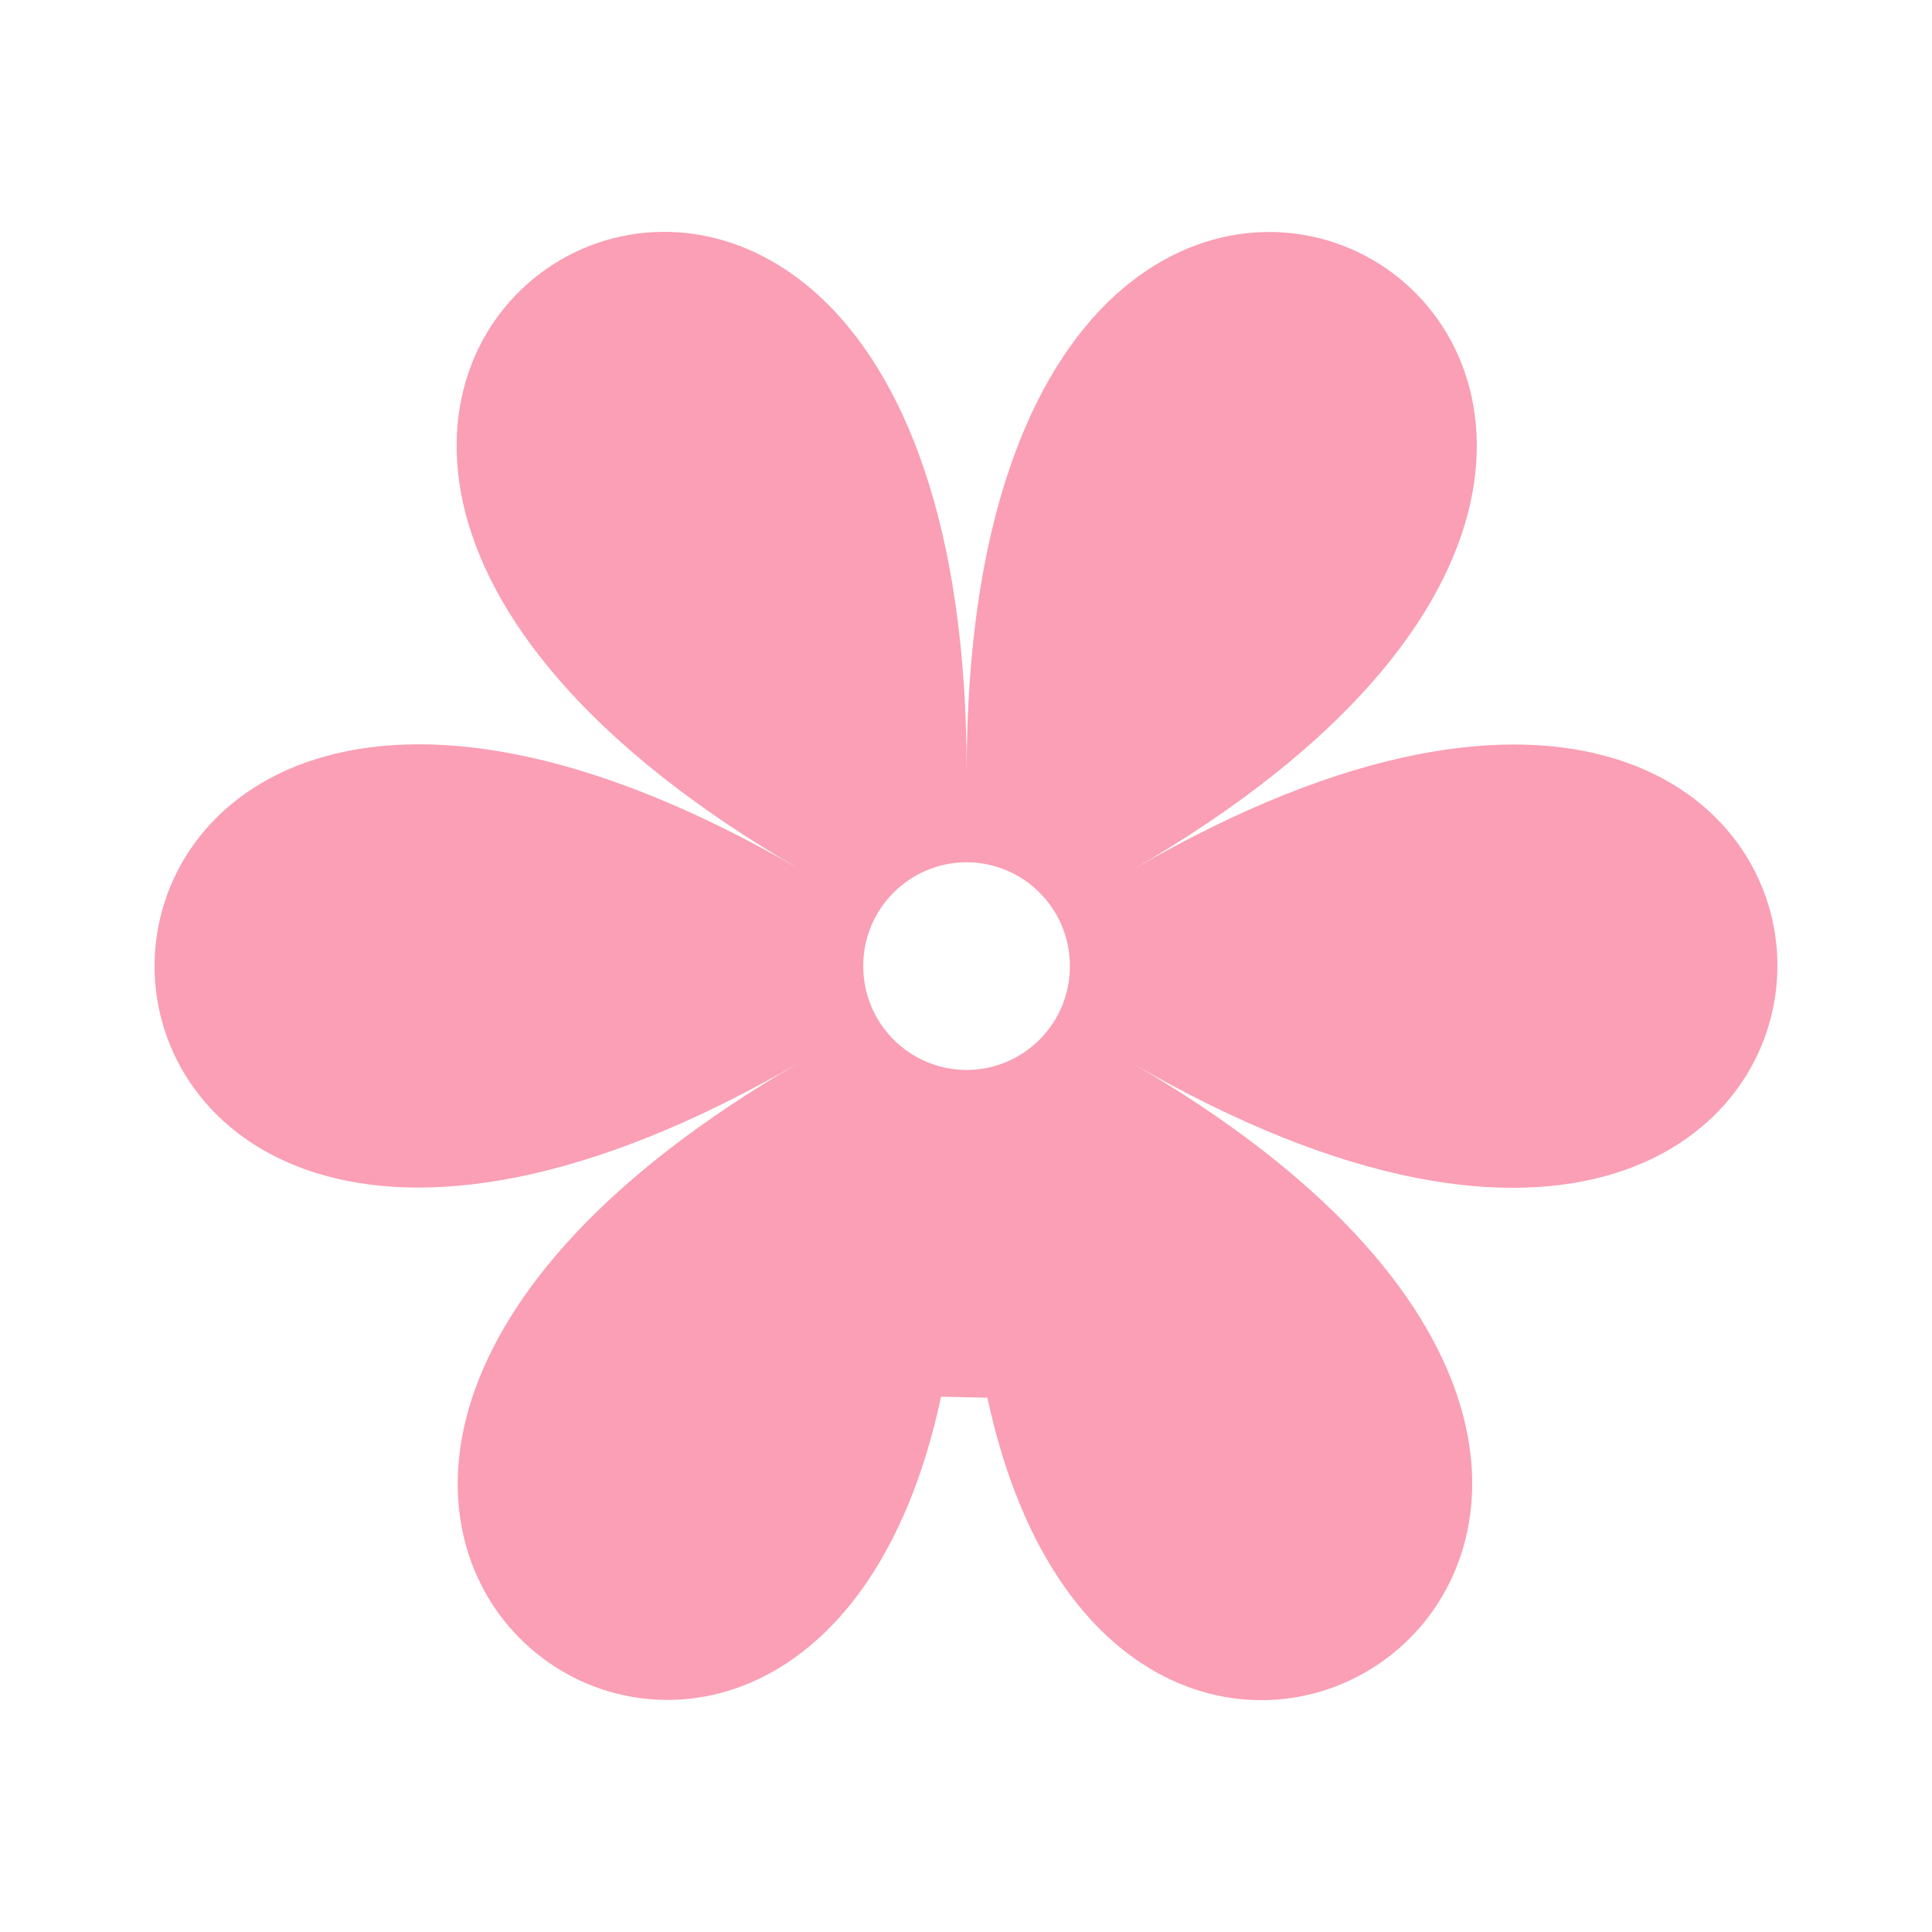
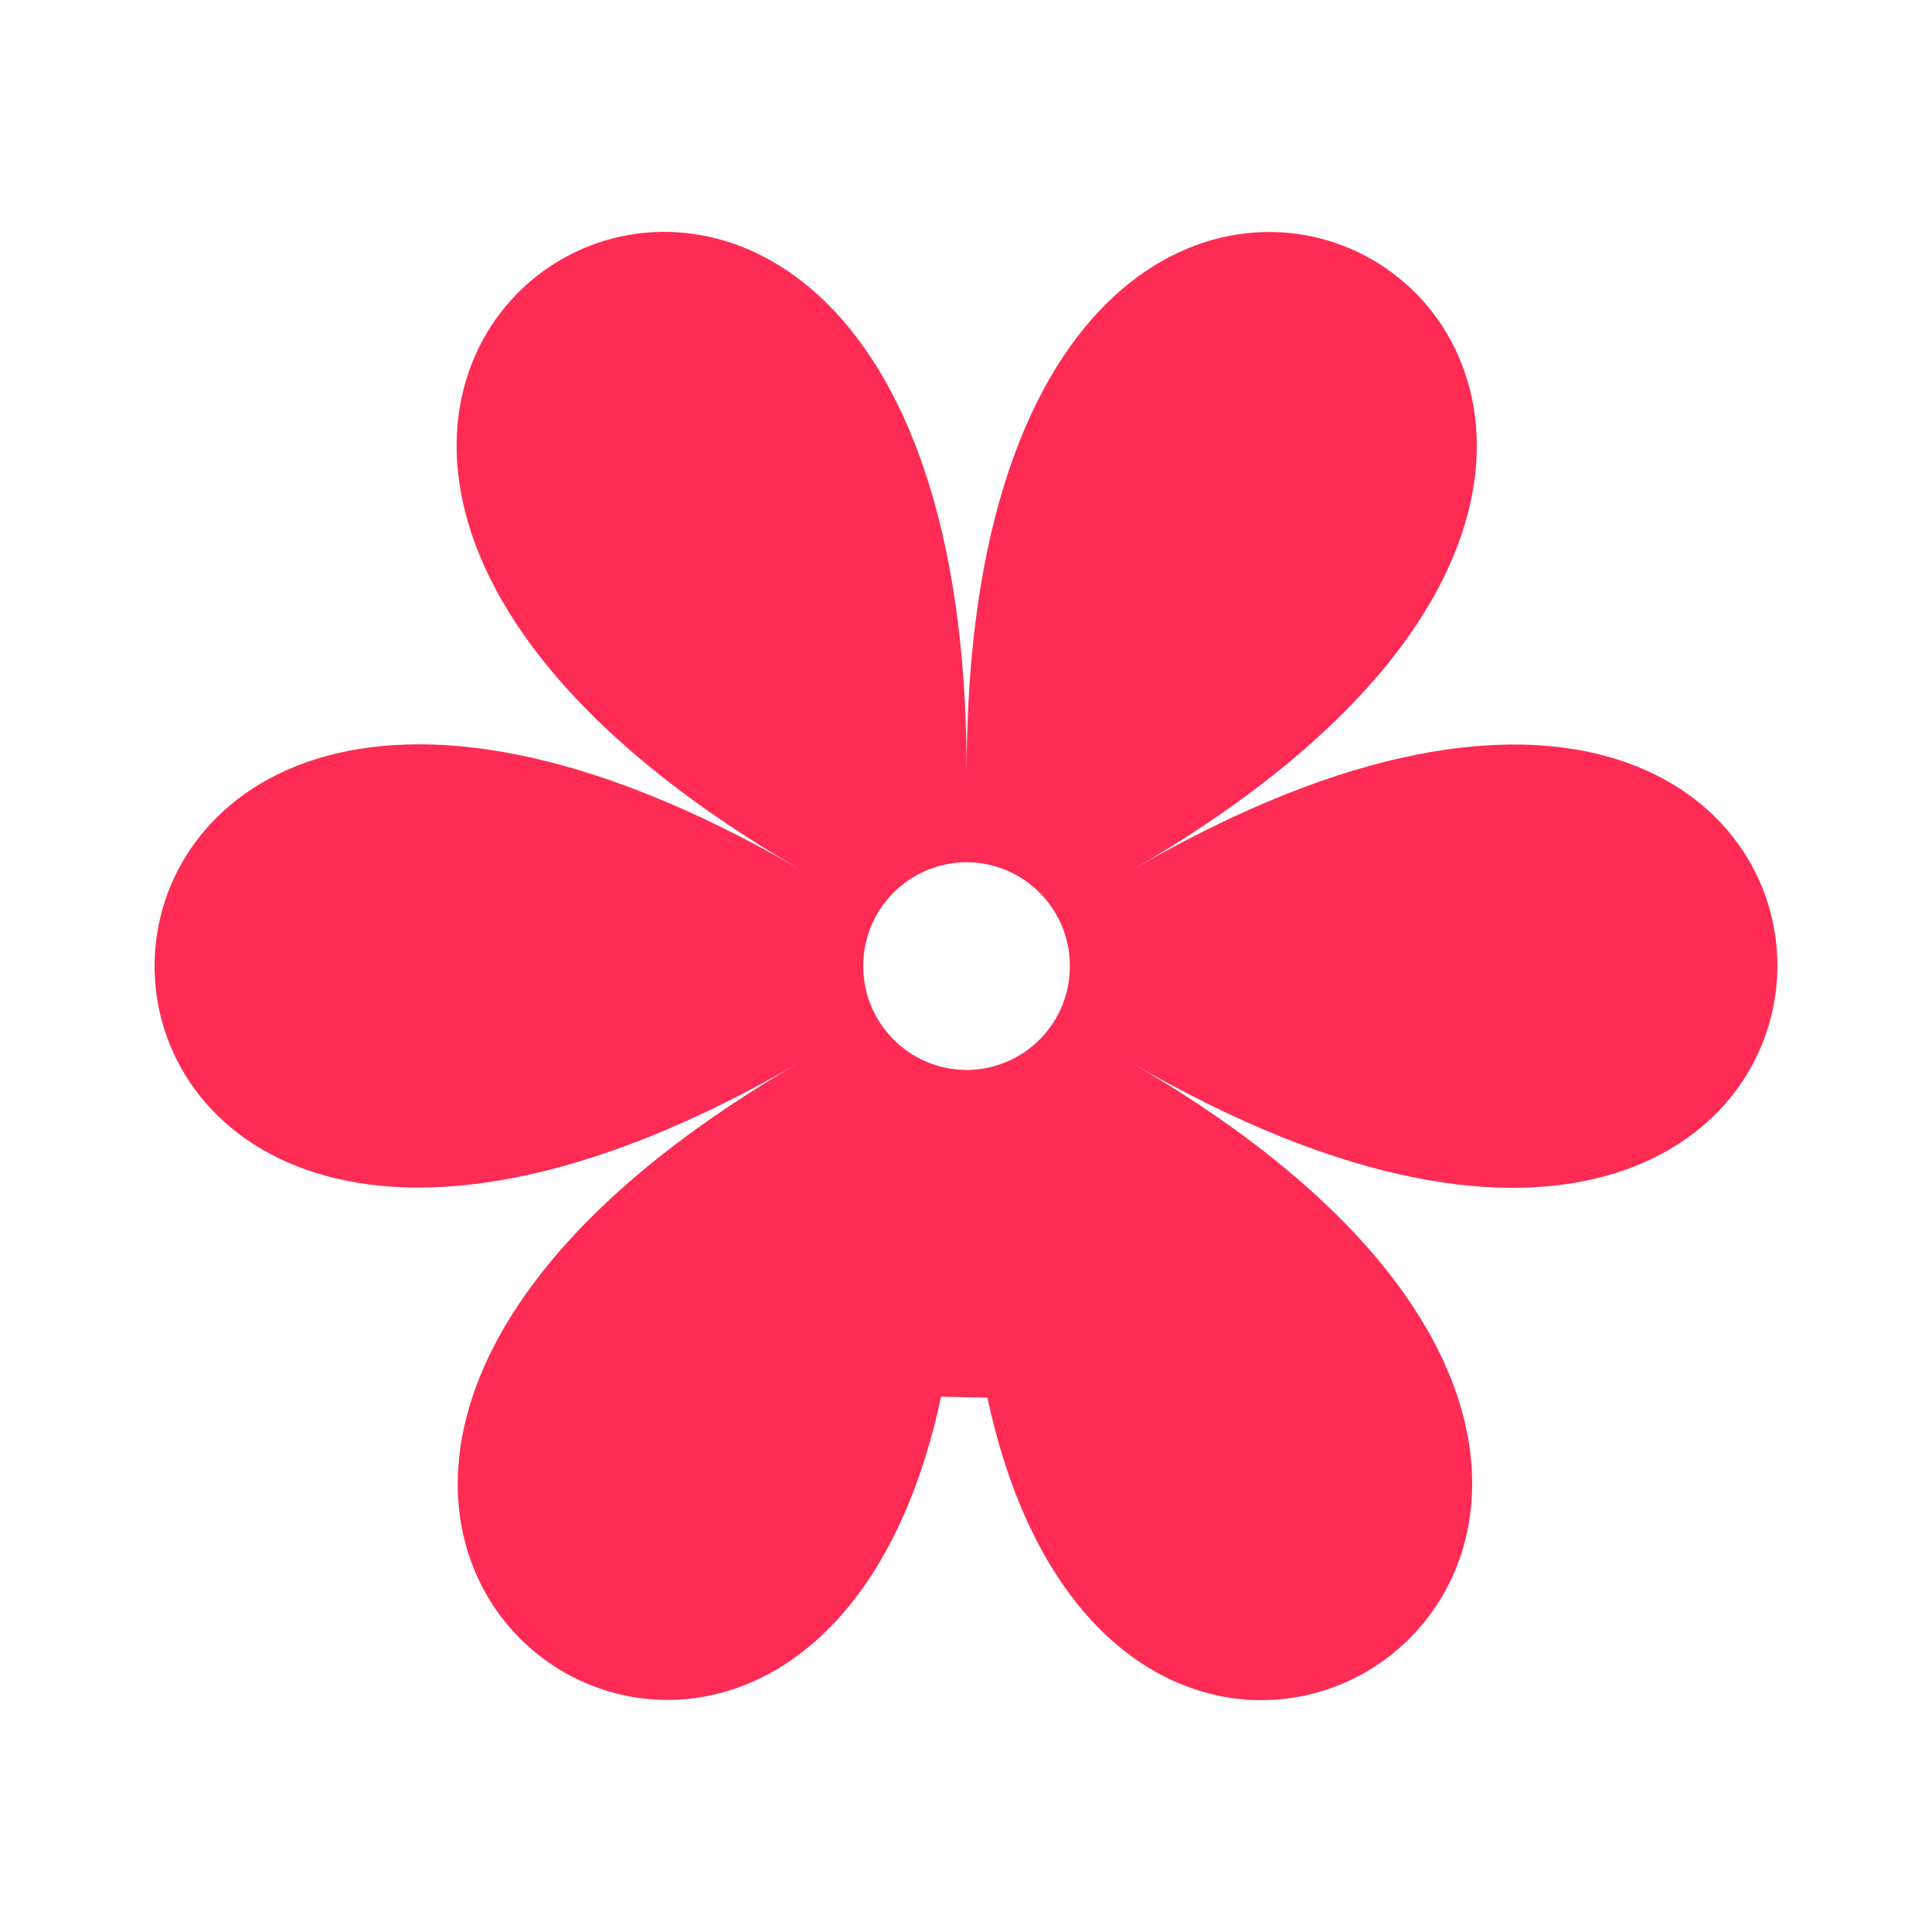
<svg xmlns="http://www.w3.org/2000/svg" width="50" height="50" baseProfile="tiny" overflow="inherit" version="1.2" viewBox="0 0 50 50" id="flower">
-   <path fill="#fa9fb5" d="M25.554 36.172c3.601 16.811 23.919 3.049 3.74-8.661 22.24 12.908 22.293-17.916.045-5.018 22.248-12.897-4.317-28.315-4.322-2.509.005-25.806-26.564-10.4-4.327 2.509-22.237-12.91-22.263 17.915-.019 5.016-20.19 11.704.082 25.482 3.684 8.637l1.199.026zm-3.213-11.169a2.68 2.68 0 0 1 2.674-2.688 2.68 2.68 0 0 1 2.673 2.688 2.68 2.68 0 0 1-2.673 2.688 2.683 2.683 0 0 1-2.674-2.688z" />
+   <path fill="#fe2c55" d="M25.554 36.172c3.601 16.811 23.919 3.049 3.74-8.661 22.24 12.908 22.293-17.916.045-5.018 22.248-12.897-4.317-28.315-4.322-2.509.005-25.806-26.564-10.4-4.327 2.509-22.237-12.91-22.263 17.915-.019 5.016-20.19 11.704.082 25.482 3.684 8.637l1.199.026zm-3.213-11.169a2.68 2.68 0 0 1 2.674-2.688 2.68 2.68 0 0 1 2.673 2.688 2.68 2.68 0 0 1-2.673 2.688 2.683 2.683 0 0 1-2.674-2.688z" />
</svg>
